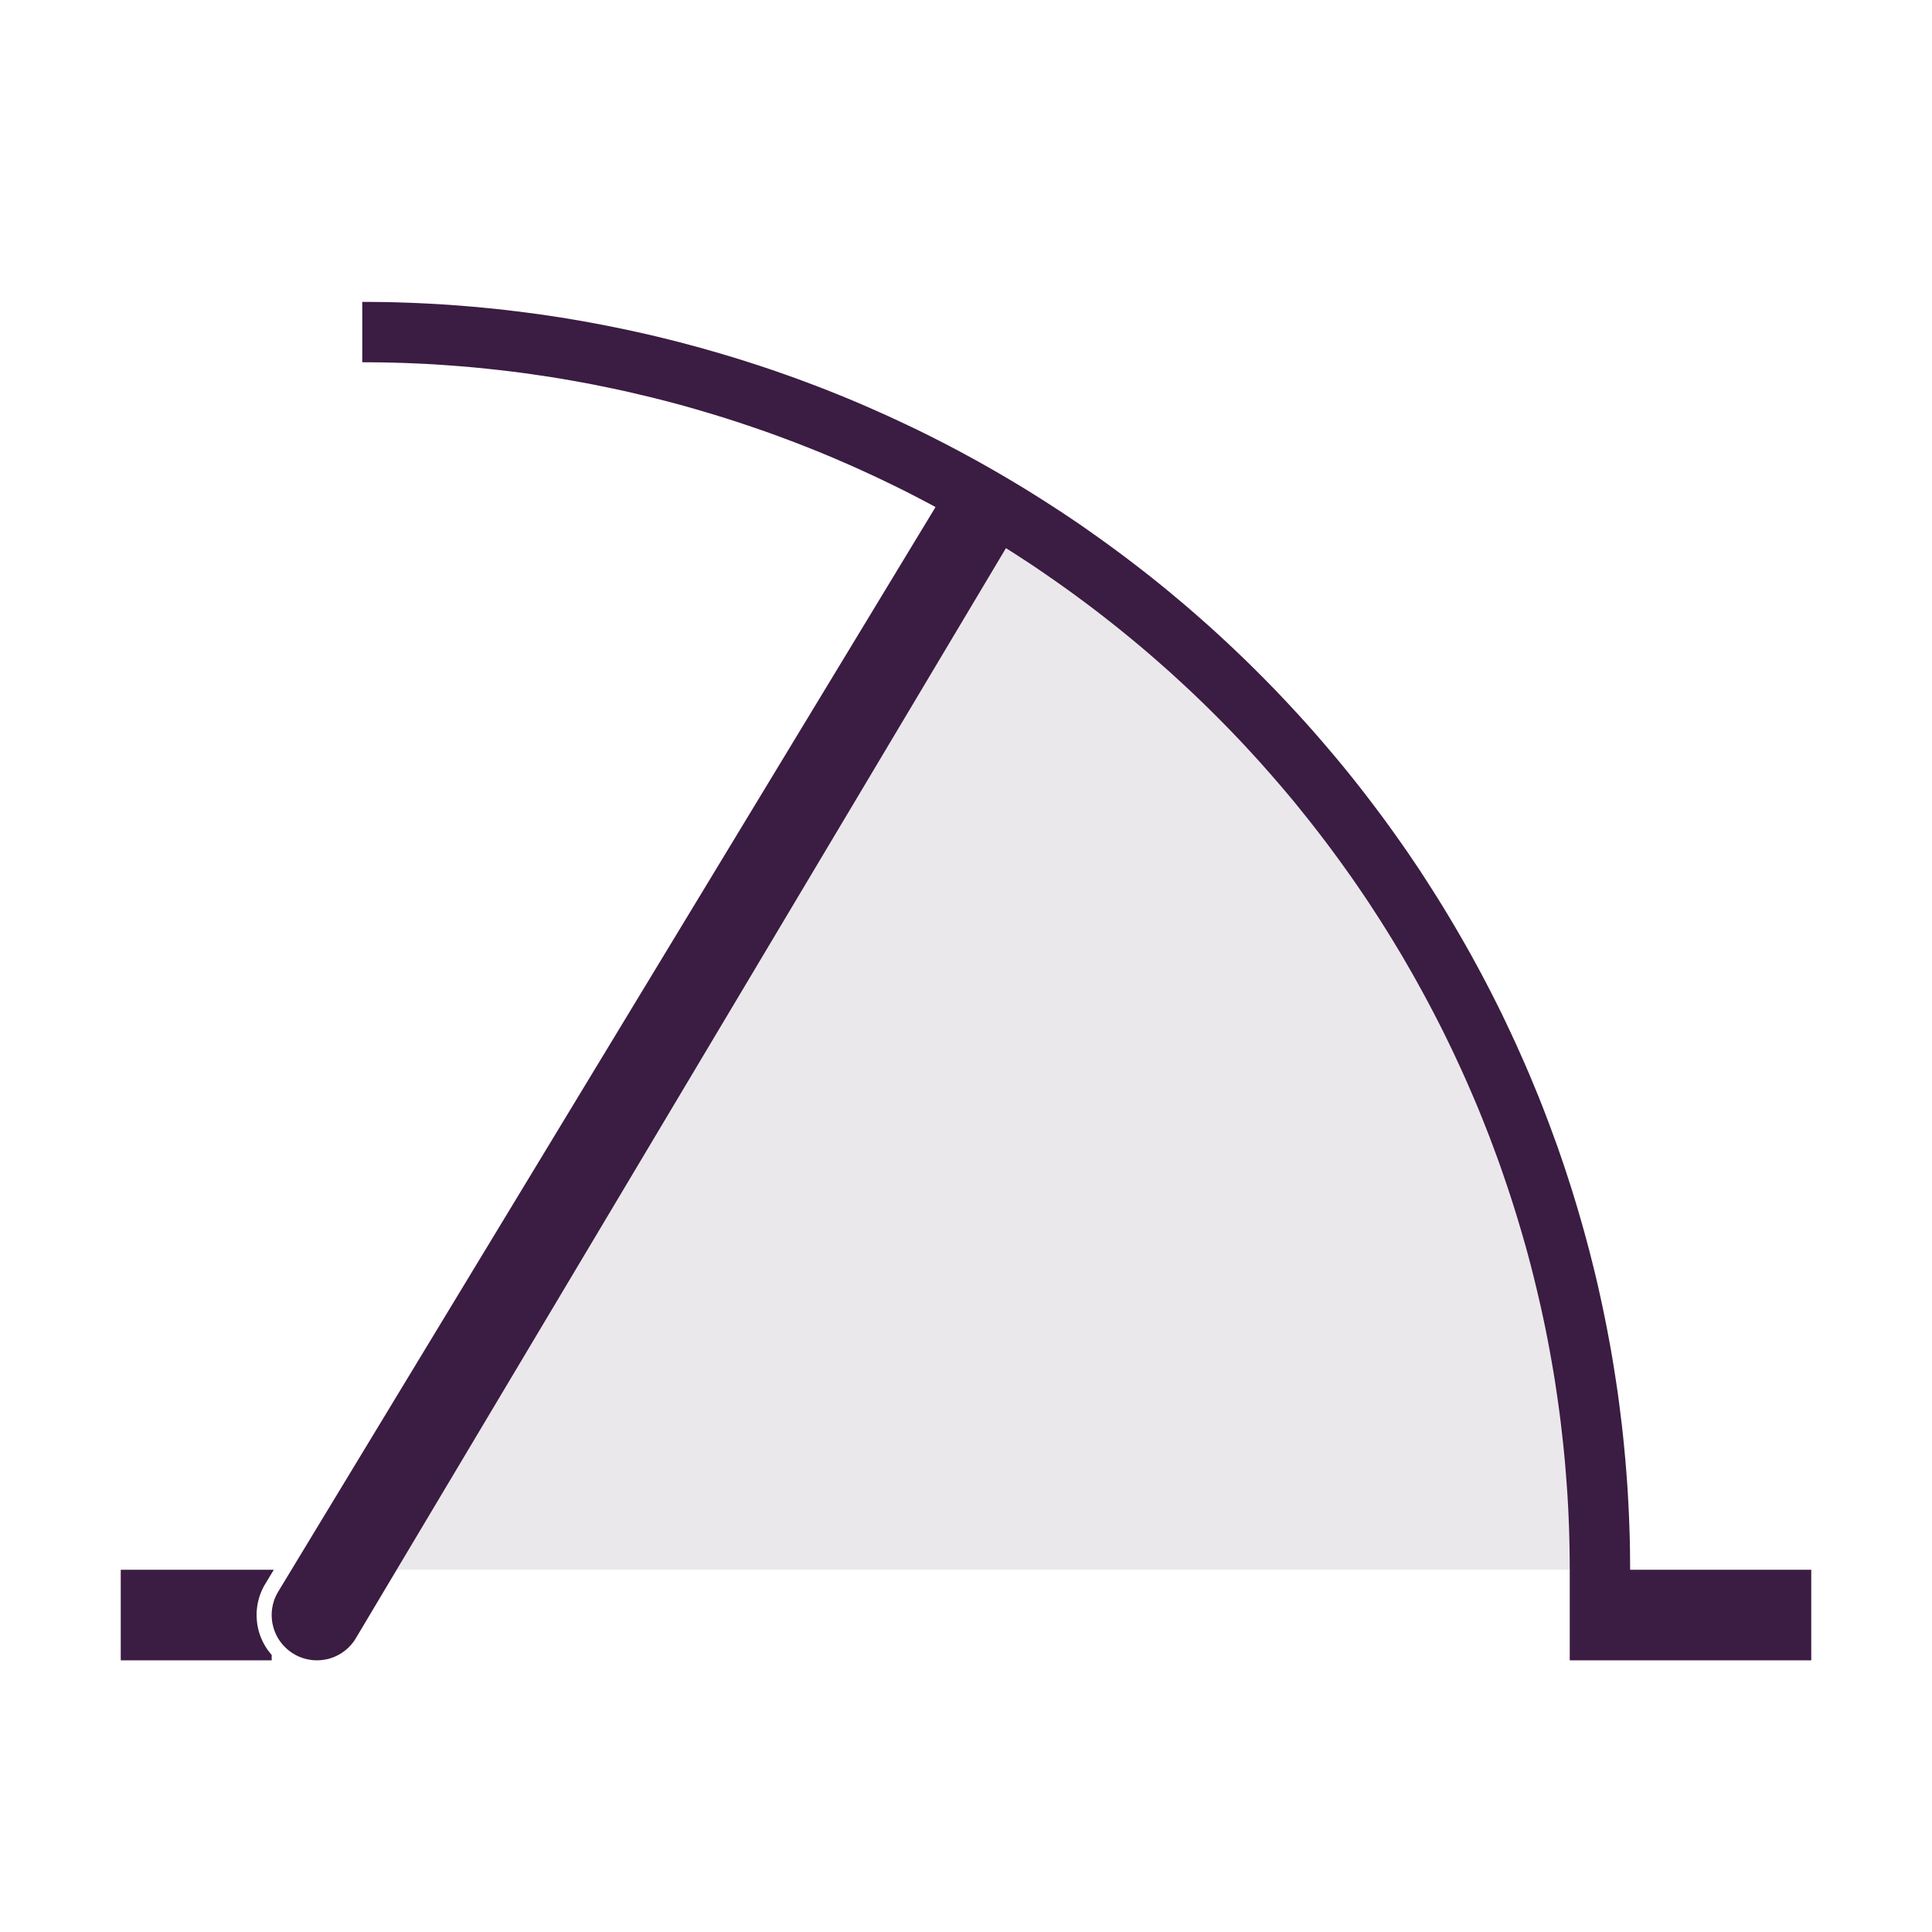
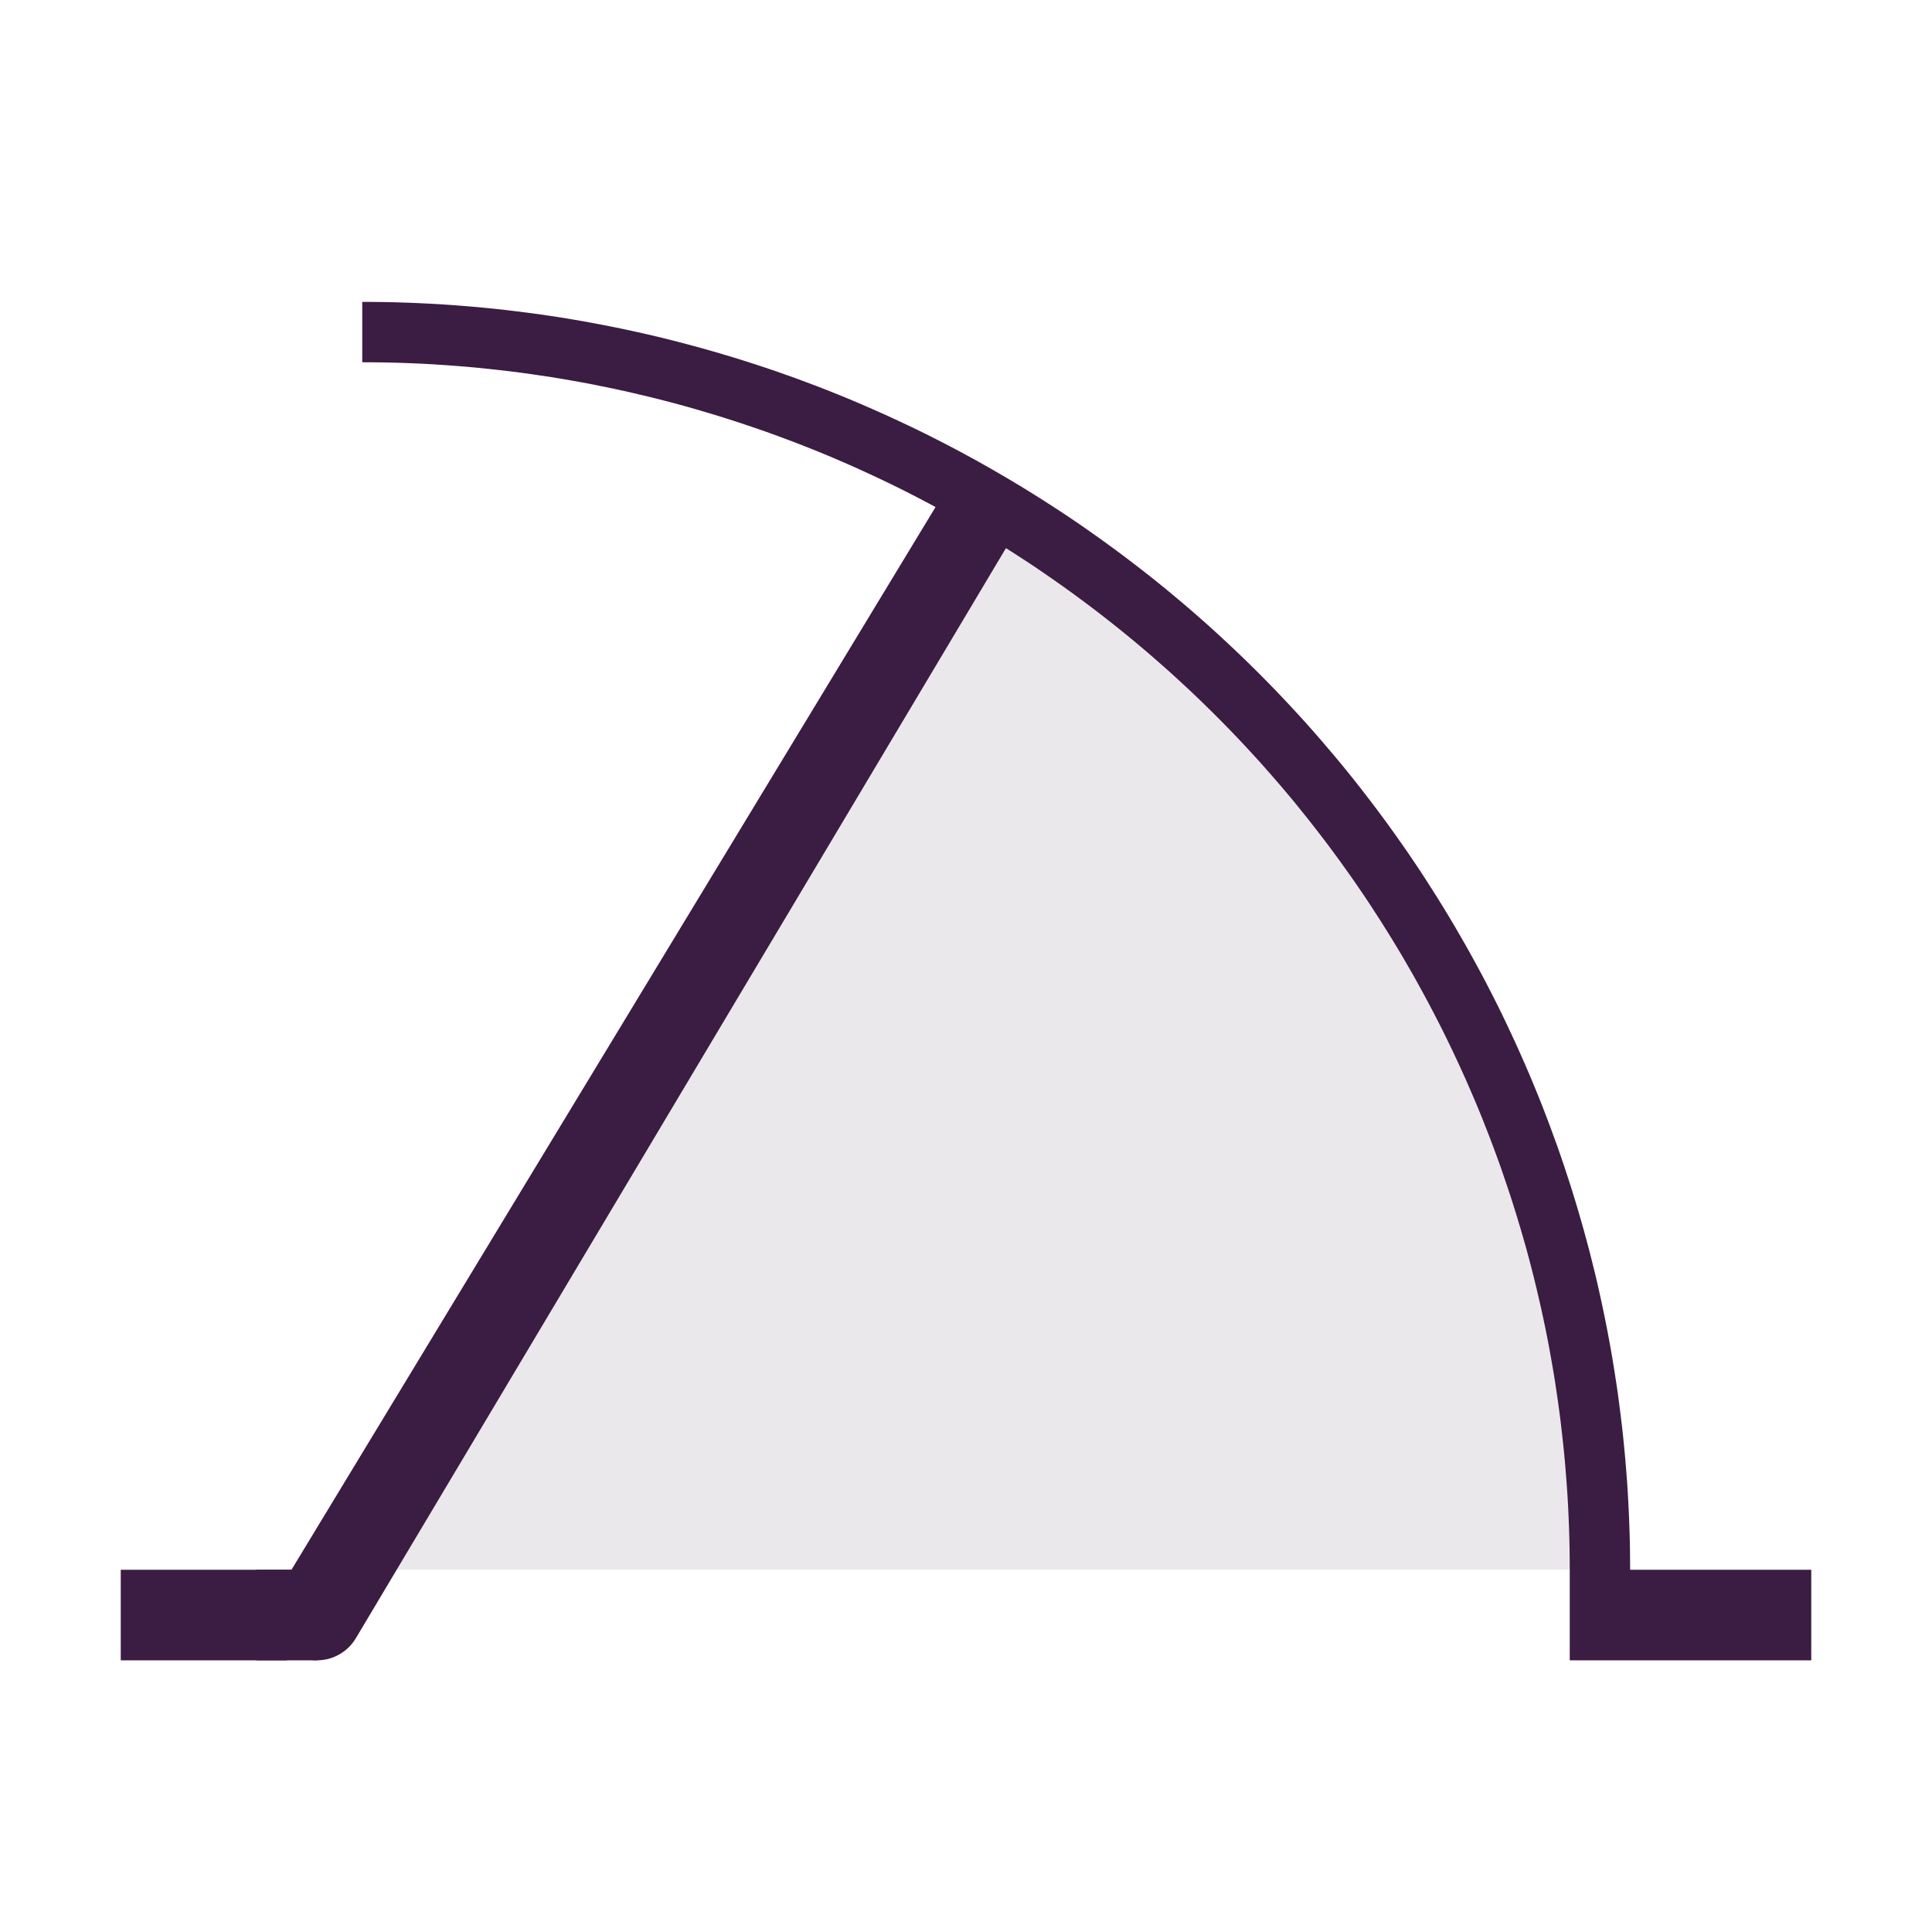
<svg xmlns="http://www.w3.org/2000/svg" width="512" height="512" viewBox="0 0 32 32">
  <path d="M5.701 26H26.5L26.499 25.822L26.497 25.644L26.493 25.466L26.488 25.288L26.481 25.11L26.472 24.933L26.462 24.755L26.451 24.577L26.437 24.4L26.423 24.222L26.407 24.045L26.389 23.868L26.369 23.691L26.349 23.514L26.326 23.337L26.302 23.161L26.277 22.985L26.25 22.809L26.222 22.633L26.192 22.458L26.16 22.283L26.127 22.108L26.093 21.933L26.056 21.759L26.019 21.585L25.98 21.411L25.939 21.238L25.897 21.065L25.854 20.892L25.808 20.72L25.762 20.548L25.714 20.377L25.664 20.206L25.613 20.035L25.561 19.865L25.506 19.696L25.451 19.526L25.394 19.358L25.336 19.19L25.276 19.022L25.215 18.855L25.152 18.688L25.088 18.522L25.022 18.357L24.955 18.192L24.886 18.028L24.816 17.864L24.745 17.701L24.672 17.538L24.598 17.377L24.523 17.216L24.445 17.055L24.367 16.895L24.287 16.736L24.206 16.578L24.124 16.42L24.04 16.263L23.955 16.107L23.868 15.951L23.78 15.796L23.691 15.642L23.6 15.489L23.508 15.337L23.415 15.185L23.321 15.034L23.225 14.884L23.128 14.735L23.029 14.587L22.929 14.439L22.828 14.293L22.726 14.147L22.622 14.002L22.518 13.858L22.412 13.716L22.304 13.573L22.196 13.432L22.086 13.292L21.975 13.153L21.863 13.015L21.75 12.877L21.635 12.741L21.519 12.606L21.402 12.472L21.284 12.338L21.165 12.206L21.045 12.075L20.923 11.945L20.801 11.816L20.677 11.688L20.552 11.561L20.426 11.435L20.299 11.311L20.171 11.187L20.042 11.065L19.912 10.943L19.781 10.823L19.648 10.704L19.515 10.586L19.381 10.469L19.245 10.354L19.109 10.239L18.972 10.126L18.833 10.014L18.694 9.903L18.554 9.793L18.413 9.685L18.27 9.578L18.127 9.472L17.983 9.367L17.838 9.264L17.693 9.162L17.546 9.061L17.398 8.961L17.25 8.863L17.101 8.766L16.951 8.67L16.8 8.576L16.648 8.482L16.496 8.391L16.342 8.3Z" fill="#EBE8EC" />
  <path d="M15.755 7.97L15.903 8.051L16.05 8.133L16.197 8.216L16.342 8.3L16.487 8.386L16.632 8.472L16.775 8.56L16.918 8.649L5.894 27.134L5.88 27.156L5.866 27.178L5.851 27.199L5.835 27.219L5.818 27.239L5.801 27.259L5.783 27.277L5.765 27.296L5.745 27.313L5.726 27.33L5.705 27.346L5.684 27.361L5.663 27.376L5.641 27.39L5.619 27.403L5.596 27.415L5.573 27.427L5.549 27.438L5.525 27.448L5.501 27.457L5.476 27.465L5.451 27.473L5.426 27.479L5.401 27.485L5.375 27.489L5.35 27.493L5.324 27.496L5.298 27.498L5.272 27.5L5.246 27.5L5.22 27.499L5.194 27.498L5.169 27.496L5.143 27.492L5.117 27.488L5.092 27.483L5.066 27.477L5.041 27.47L5.017 27.463L4.992 27.454L4.968 27.445L4.944 27.435L4.92 27.424L4.897 27.412L4.875 27.399L4.853 27.386L4.831 27.372L4.809 27.357L4.789 27.341L4.769 27.325L4.749 27.308L4.73 27.29L4.712 27.272L4.694 27.253L4.677 27.234L4.66 27.213L4.645 27.193L4.63 27.172L4.615 27.15L4.602 27.128L4.589 27.105L4.577 27.082L4.566 27.058L4.556 27.035L4.547 27.011L4.538 26.986L4.53 26.961L4.524 26.936L4.518 26.911L4.512 26.886L4.508 26.86L4.505 26.834L4.502 26.808L4.501 26.782L4.5 26.757L4.5 26.731L4.501 26.705L4.503 26.679L4.506 26.653L4.51 26.627L4.515 26.602L4.52 26.576L4.527 26.551L4.534 26.526L4.542 26.502L4.551 26.477L4.561 26.453L4.572 26.43L4.583 26.407L4.596 26.384L4.609 26.361Z" fill="#3B1C42" />
-   <path d="M2 26H4.535L4.395 26.232L4.378 26.261L4.361 26.291L4.346 26.322L4.332 26.353L4.319 26.385L4.307 26.417L4.296 26.45L4.286 26.483L4.278 26.516L4.27 26.549L4.264 26.583L4.259 26.617L4.255 26.651L4.252 26.685L4.25 26.719L4.25 26.753L4.251 26.788L4.253 26.822L4.256 26.856L4.26 26.89L4.265 26.924L4.272 26.957L4.279 26.991L4.288 27.024L4.298 27.057L4.309 27.089L4.321 27.121L4.335 27.153L4.349 27.184L4.364 27.214L4.381 27.244L4.398 27.274L4.417 27.303L4.436 27.331L4.457 27.358L4.478 27.385L4.5 27.411L4.5 27.5H2ZM26 27.5H30V26H27L26.999 25.817L26.997 25.634L26.993 25.45L26.987 25.267L26.98 25.084L26.971 24.901L26.961 24.718L26.949 24.535L26.935 24.352L26.92 24.17L26.903 23.987L26.885 23.805L26.865 23.623L26.843 23.441L26.82 23.259L26.796 23.077L26.769 22.896L26.741 22.715L26.712 22.534L26.681 22.353L26.648 22.173L26.614 21.993L26.578 21.813L26.541 21.634L26.502 21.455L26.462 21.276L26.42 21.098L26.376 20.92L26.331 20.742L26.284 20.565L26.236 20.388L26.186 20.212L26.135 20.036L26.082 19.86L26.028 19.685L25.972 19.511L25.915 19.337L25.856 19.163L25.796 18.99L25.733 18.818L25.67 18.646L25.605 18.474L25.539 18.303L25.471 18.133L25.401 17.964L25.331 17.795L25.258 17.626L25.184 17.459L25.109 17.291L25.032 17.125L24.954 16.959L24.875 16.794L24.794 16.63L24.711 16.466L24.627 16.303L24.542 16.141L24.455 15.98L24.367 15.819L24.277 15.659L24.186 15.5L24.094 15.342L24 15.184L23.905 15.027L23.809 14.872L23.711 14.717L23.612 14.563L23.512 14.409L23.41 14.257L23.307 14.105L23.202 13.955L23.096 13.805L22.989 13.656L22.881 13.509L22.771 13.362L22.66 13.216L22.548 13.071L22.435 12.927L22.32 12.784L22.204 12.642L22.087 12.502L21.968 12.362L21.849 12.223L21.728 12.085L21.606 11.948L21.483 11.813L21.358 11.678L21.233 11.545L21.106 11.412L20.978 11.281L20.849 11.151L20.719 11.022L20.588 10.894L20.455 10.767L20.322 10.642L20.187 10.517L20.052 10.394L19.915 10.272L19.777 10.151L19.638 10.031L19.498 9.913L19.358 9.796L19.216 9.68L19.073 9.565L18.929 9.452L18.784 9.34L18.638 9.229L18.491 9.119L18.343 9.011L18.195 8.904L18.045 8.798L17.895 8.693L17.743 8.59L17.591 8.488L17.437 8.388L17.283 8.289L17.128 8.191L16.973 8.095L16.816 8L16.658 7.906L16.5 7.814L16.341 7.723L16.181 7.633L16.02 7.545L15.859 7.458L15.697 7.373L15.534 7.289L15.37 7.206L15.206 7.125L15.041 7.046L14.875 6.968L14.709 6.891L14.541 6.816L14.374 6.742L14.205 6.669L14.036 6.598L13.867 6.529L13.697 6.461L13.526 6.395L13.354 6.33L13.182 6.266L13.01 6.205L12.837 6.144L12.663 6.085L12.489 6.028L12.315 5.972L12.14 5.918L11.964 5.865L11.788 5.814L11.612 5.764L11.435 5.716L11.258 5.669L11.08 5.624L10.902 5.58L10.724 5.538L10.545 5.498L10.366 5.459L10.187 5.422L10.007 5.386L9.827 5.352L9.647 5.319L9.466 5.288L9.285 5.258L9.104 5.231L8.923 5.204L8.741 5.18L8.559 5.157L8.377 5.135L8.195 5.115L8.013 5.097L7.83 5.08L7.648 5.065L7.465 5.051L7.282 5.039L7.099 5.029L6.916 5.02L6.733 5.013L6.55 5.007L6.367 5.003L6.183 5.001L6 5V6L6.175 6.001L6.349 6.003L6.524 6.007L6.698 6.012L6.872 6.019L7.047 6.027L7.221 6.037L7.395 6.049L7.569 6.062L7.743 6.076L7.917 6.092L8.091 6.11L8.264 6.129L8.437 6.149L8.611 6.171L8.784 6.195L8.956 6.22L9.129 6.246L9.301 6.274L9.473 6.304L9.645 6.335L9.816 6.367L9.987 6.402L10.158 6.437L10.329 6.474L10.499 6.513L10.669 6.553L10.838 6.594L11.008 6.637L11.176 6.681L11.345 6.727L11.513 6.775L11.68 6.824L11.847 6.874L12.014 6.926L12.18 6.979L12.346 7.034L12.511 7.09L12.676 7.147L12.84 7.206L13.004 7.267L13.167 7.328L13.33 7.392L13.492 7.456L13.654 7.522L13.815 7.59L13.975 7.659L14.135 7.729L14.294 7.801L14.452 7.874L14.61 7.948L14.767 8.024L14.924 8.101L15.08 8.18L15.235 8.26L15.389 8.341L15.543 8.424L15.696 8.508L15.848 8.593L16 8.68L16.151 8.767L16.301 8.857L16.45 8.947L16.598 9.039L16.746 9.132L16.893 9.227L17.039 9.322L17.184 9.419L17.328 9.518L17.471 9.617L17.614 9.718L17.756 9.82L17.896 9.923L18.036 10.027L18.175 10.133L18.313 10.24L18.45 10.348L18.586 10.457L18.722 10.568L18.856 10.679L18.989 10.792L19.121 10.906L19.252 11.021L19.383 11.137L19.512 11.255L19.64 11.373L19.767 11.492L19.893 11.613L20.018 11.735L20.142 11.858L20.265 11.982L20.387 12.107L20.508 12.233L20.627 12.36L20.745 12.488L20.863 12.617L20.979 12.748L21.094 12.879L21.208 13.011L21.321 13.144L21.433 13.278L21.543 13.414L21.652 13.55L21.76 13.687L21.867 13.825L21.973 13.964L22.077 14.104L22.18 14.244L22.282 14.386L22.383 14.528L22.483 14.672L22.581 14.816L22.678 14.961L22.773 15.107L22.868 15.254L22.961 15.402L23.053 15.55L23.143 15.699L23.233 15.849L23.32 16L23.407 16.151L23.492 16.304L23.576 16.457L23.659 16.611L23.74 16.765L23.82 16.92L23.899 17.076L23.976 17.233L24.052 17.39L24.126 17.548L24.199 17.706L24.271 17.865L24.341 18.025L24.41 18.185L24.478 18.346L24.544 18.508L24.608 18.67L24.672 18.833L24.733 18.996L24.794 19.16L24.853 19.324L24.91 19.489L24.966 19.654L25.021 19.82L25.074 19.986L25.126 20.153L25.176 20.32L25.225 20.487L25.273 20.655L25.319 20.824L25.363 20.992L25.406 21.162L25.447 21.331L25.487 21.501L25.526 21.671L25.563 21.842L25.599 22.013L25.633 22.184L25.665 22.355L25.696 22.527L25.726 22.699L25.754 22.871L25.78 23.044L25.805 23.216L25.829 23.39L25.851 23.563L25.871 23.736L25.89 23.909L25.908 24.083L25.924 24.257L25.938 24.431L25.951 24.605L25.963 24.779L25.973 24.953L25.981 25.128L25.988 25.302L25.993 25.477L25.997 25.651L25.999 25.826L26 26Z" fill="#3B1C42" />
+   <path d="M4.243 26L5.12 26L4.822 26.491L5.25 26.75L5.25 27.5L4.25 27.5L4.225 27.466L4.201 27.43L4.179 27.394L4.158 27.358L4.138 27.32L4.119 27.282L4.101 27.244L4.085 27.204L4.071 27.164L4.057 27.124L4.045 27.083L4.035 27.042L4.025 27.001L4.018 26.959L4.011 26.917L4.006 26.875L4.003 26.833L4.001 26.79L4 26.748L4.001 26.706L4.003 26.663L4.007 26.621L4.012 26.579L4.018 26.537L4.026 26.495L4.036 26.454L4.046 26.413L4.059 26.372L4.072 26.332L4.087 26.292L4.103 26.253L4.121 26.214L4.139 26.176L4.16 26.139L4.181 26.102Z" fill="#3B1C42" />
+   <path d="M2 26H4.828L4.609 26.361L4.596 26.384L4.583 26.407L4.572 26.43L4.561 26.454L4.551 26.478L4.542 26.502L4.534 26.527L4.527 26.552L4.52 26.577L4.515 26.602L4.51 26.628L4.506 26.653L4.503 26.679L4.501 26.705L4.5 26.731L4.5 26.757L4.501 26.783L4.502 26.809L4.505 26.835L4.508 26.861L4.513 26.886L4.518 26.912L4.524 26.937L4.531 26.962L4.538 26.987L4.547 27.011L4.556 27.036L4.567 27.059L4.578 27.083L4.59 27.106L4.603 27.129L4.616 27.151L4.63 27.173L4.645 27.194L4.661 27.215L4.678 27.235L4.695 27.254L4.713 27.273L4.731 27.291L4.75 27.309L4.75 27.5H2ZM26 27.5H30V26H27L26.999 25.817L26.997 25.634L26.993 25.45L26.987 25.267L26.98 25.084L26.971 24.901L26.961 24.718L26.949 24.535L26.935 24.352L26.92 24.17L26.903 23.987L26.885 23.805L26.865 23.623L26.843 23.441L26.82 23.259L26.796 23.077L26.769 22.896L26.741 22.715L26.712 22.534L26.681 22.353L26.648 22.173L26.614 21.993L26.578 21.813L26.541 21.634L26.502 21.455L26.462 21.276L26.42 21.098L26.376 20.92L26.331 20.742L26.284 20.565L26.236 20.388L26.186 20.212L26.135 20.036L26.082 19.86L26.028 19.685L25.972 19.511L25.915 19.337L25.856 19.163L25.796 18.99L25.733 18.818L25.67 18.646L25.605 18.474L25.539 18.303L25.471 18.133L25.401 17.964L25.331 17.795L25.258 17.626L25.184 17.459L25.109 17.291L25.032 17.125L24.954 16.959L24.875 16.794L24.794 16.63L24.711 16.466L24.627 16.303L24.542 16.141L24.455 15.98L24.367 15.819L24.277 15.659L24.186 15.5L24.094 15.342L24 15.184L23.905 15.027L23.809 14.872L23.711 14.717L23.612 14.563L23.512 14.409L23.41 14.257L23.307 14.105L23.202 13.955L23.096 13.805L22.989 13.656L22.881 13.509L22.771 13.362L22.66 13.216L22.548 13.071L22.435 12.927L22.32 12.784L22.204 12.642L22.087 12.502L21.968 12.362L21.849 12.223L21.728 12.085L21.606 11.948L21.483 11.813L21.358 11.678L21.233 11.545L21.106 11.412L20.978 11.281L20.849 11.151L20.719 11.022L20.588 10.894L20.455 10.767L20.322 10.642L20.187 10.517L20.052 10.394L19.915 10.272L19.777 10.151L19.638 10.031L19.498 9.913L19.358 9.796L19.216 9.68L19.073 9.565L18.929 9.452L18.784 9.34L18.638 9.229L18.491 9.119L18.343 9.011L18.195 8.904L18.045 8.798L17.895 8.693L17.743 8.59L17.591 8.488L17.437 8.388L17.283 8.289L17.128 8.191L16.973 8.095L16.816 8L16.658 7.906L16.5 7.814L16.341 7.723L16.181 7.633L16.02 7.545L15.859 7.458L15.697 7.373L15.534 7.289L15.37 7.206L15.206 7.125L15.041 7.046L14.875 6.968L14.709 6.891L14.541 6.816L14.374 6.742L14.205 6.669L14.036 6.598L13.867 6.529L13.697 6.461L13.526 6.395L13.354 6.33L13.182 6.266L13.01 6.205L12.837 6.144L12.663 6.085L12.489 6.028L12.315 5.972L12.14 5.918L11.964 5.865L11.788 5.814L11.612 5.764L11.435 5.716L11.258 5.669L11.08 5.624L10.902 5.58L10.724 5.538L10.545 5.498L10.366 5.459L10.187 5.422L10.007 5.386L9.827 5.352L9.647 5.319L9.466 5.288L9.285 5.258L9.104 5.231L8.923 5.204L8.741 5.18L8.559 5.157L8.377 5.135L8.195 5.115L8.013 5.097L7.83 5.08L7.648 5.065L7.465 5.051L7.282 5.039L7.099 5.029L6.916 5.02L6.733 5.013L6.55 5.007L6.367 5.003L6.183 5.001L6 5V6L6.175 6.001L6.349 6.003L6.524 6.007L6.698 6.012L6.872 6.019L7.047 6.027L7.221 6.037L7.395 6.049L7.569 6.062L7.743 6.076L7.917 6.092L8.091 6.11L8.264 6.129L8.437 6.149L8.611 6.171L8.784 6.195L8.956 6.22L9.129 6.246L9.301 6.274L9.473 6.304L9.645 6.335L9.816 6.367L9.987 6.402L10.158 6.437L10.329 6.474L10.499 6.513L10.669 6.553L10.838 6.594L11.008 6.637L11.176 6.681L11.345 6.727L11.513 6.775L11.68 6.824L11.847 6.874L12.014 6.926L12.18 6.979L12.346 7.034L12.511 7.09L12.676 7.147L12.84 7.206L13.004 7.267L13.167 7.328L13.33 7.392L13.492 7.456L13.654 7.522L13.815 7.59L13.975 7.659L14.135 7.729L14.294 7.801L14.452 7.874L14.61 7.948L14.767 8.024L14.924 8.101L15.08 8.18L15.235 8.26L15.389 8.341L15.543 8.424L15.696 8.508L15.848 8.593L16 8.68L16.151 8.767L16.301 8.857L16.45 8.947L16.598 9.039L16.746 9.132L16.893 9.227L17.039 9.322L17.184 9.419L17.328 9.518L17.471 9.617L17.614 9.718L17.756 9.82L17.896 9.923L18.036 10.027L18.175 10.133L18.313 10.24L18.45 10.348L18.586 10.457L18.722 10.568L18.856 10.679L18.989 10.792L19.121 10.906L19.252 11.021L19.383 11.137L19.512 11.255L19.64 11.373L19.767 11.492L19.893 11.613L20.018 11.735L20.142 11.858L20.265 11.982L20.387 12.107L20.508 12.233L20.627 12.36L20.745 12.488L20.863 12.617L20.979 12.748L21.094 12.879L21.208 13.011L21.321 13.144L21.433 13.278L21.543 13.414L21.652 13.55L21.76 13.687L21.867 13.825L21.973 13.964L22.077 14.104L22.18 14.244L22.282 14.386L22.383 14.528L22.483 14.672L22.581 14.816L22.678 14.961L22.773 15.107L22.868 15.254L22.961 15.402L23.053 15.55L23.143 15.699L23.233 15.849L23.32 16L23.407 16.151L23.492 16.304L23.576 16.457L23.659 16.611L23.74 16.765L23.82 16.92L23.899 17.076L23.976 17.233L24.052 17.39L24.126 17.548L24.199 17.706L24.271 17.865L24.341 18.025L24.41 18.185L24.478 18.346L24.544 18.508L24.608 18.67L24.672 18.833L24.733 18.996L24.794 19.16L24.853 19.324L24.91 19.489L24.966 19.654L25.021 19.82L25.074 19.986L25.126 20.153L25.176 20.32L25.225 20.487L25.273 20.655L25.319 20.824L25.363 20.992L25.406 21.162L25.447 21.331L25.487 21.501L25.526 21.671L25.563 21.842L25.599 22.013L25.633 22.184L25.665 22.355L25.696 22.527L25.726 22.699L25.754 22.871L25.78 23.044L25.805 23.216L25.829 23.39L25.851 23.563L25.871 23.736L25.89 23.909L25.908 24.083L25.924 24.257L25.938 24.431L25.951 24.605L25.963 24.779L25.973 24.953L25.981 25.128L25.988 25.302L25.993 25.477L25.997 25.651L25.999 25.826L26 26Z" fill="#3B1C42" />
</svg>
